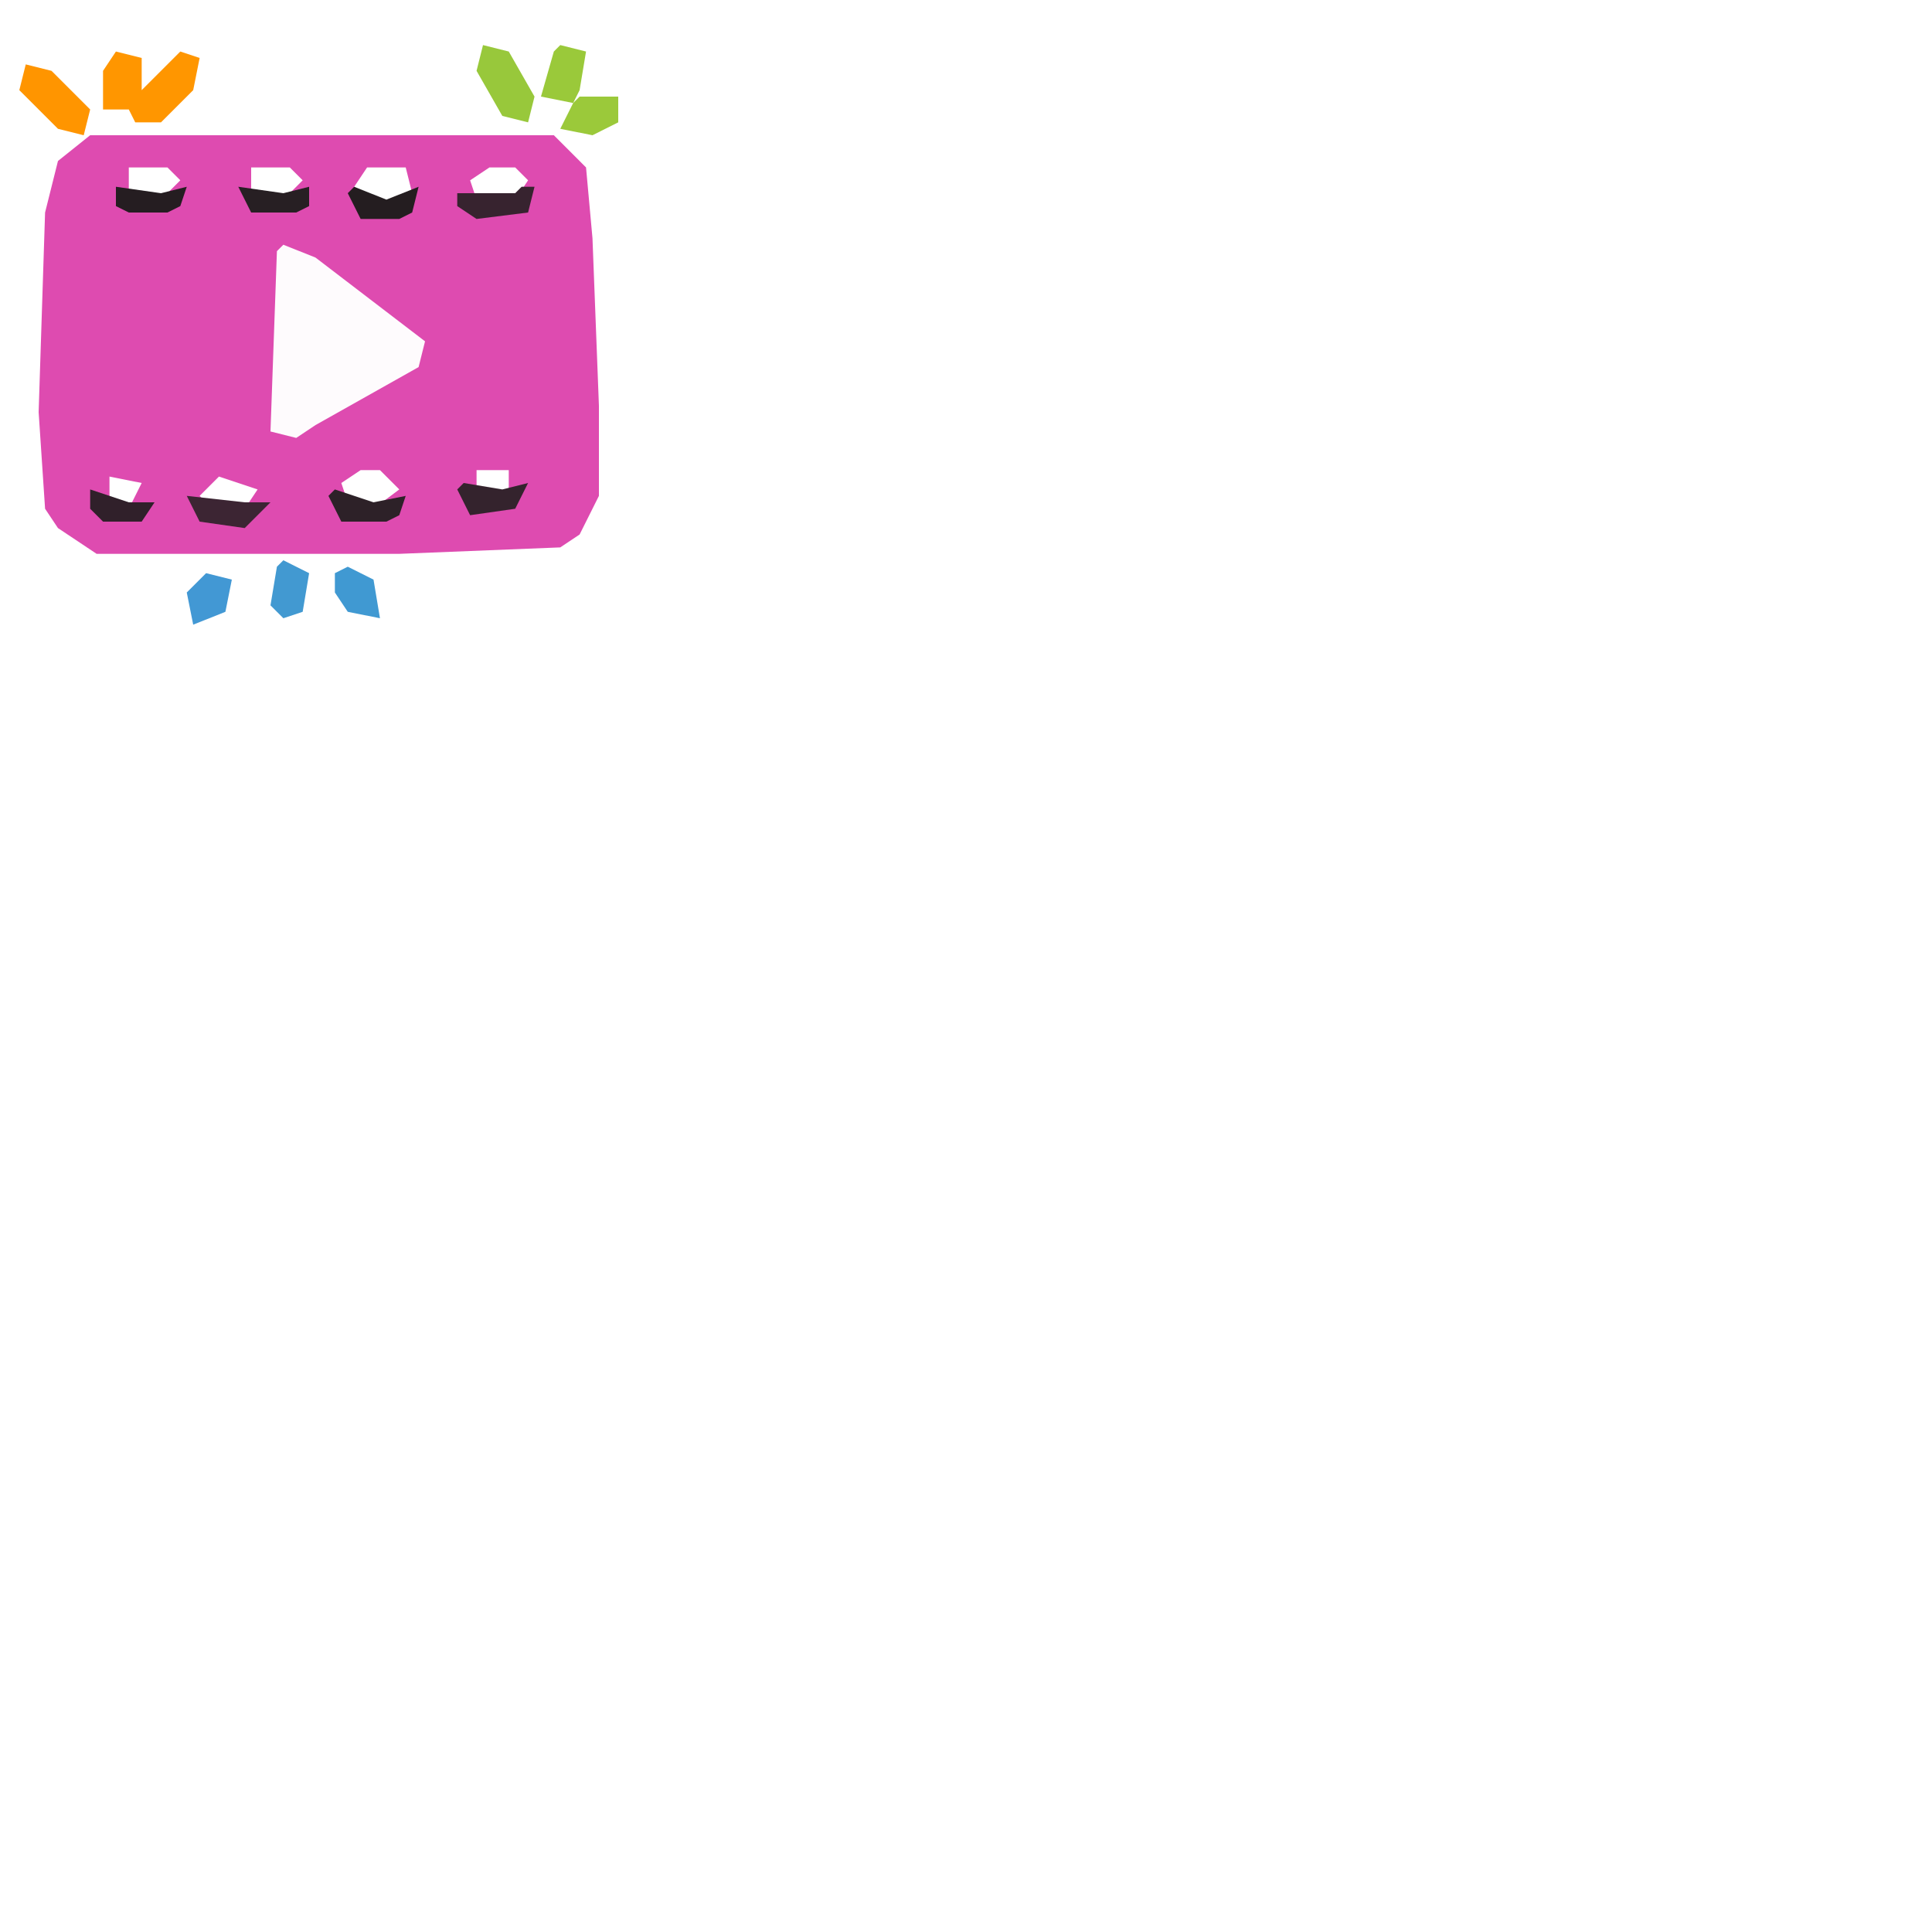
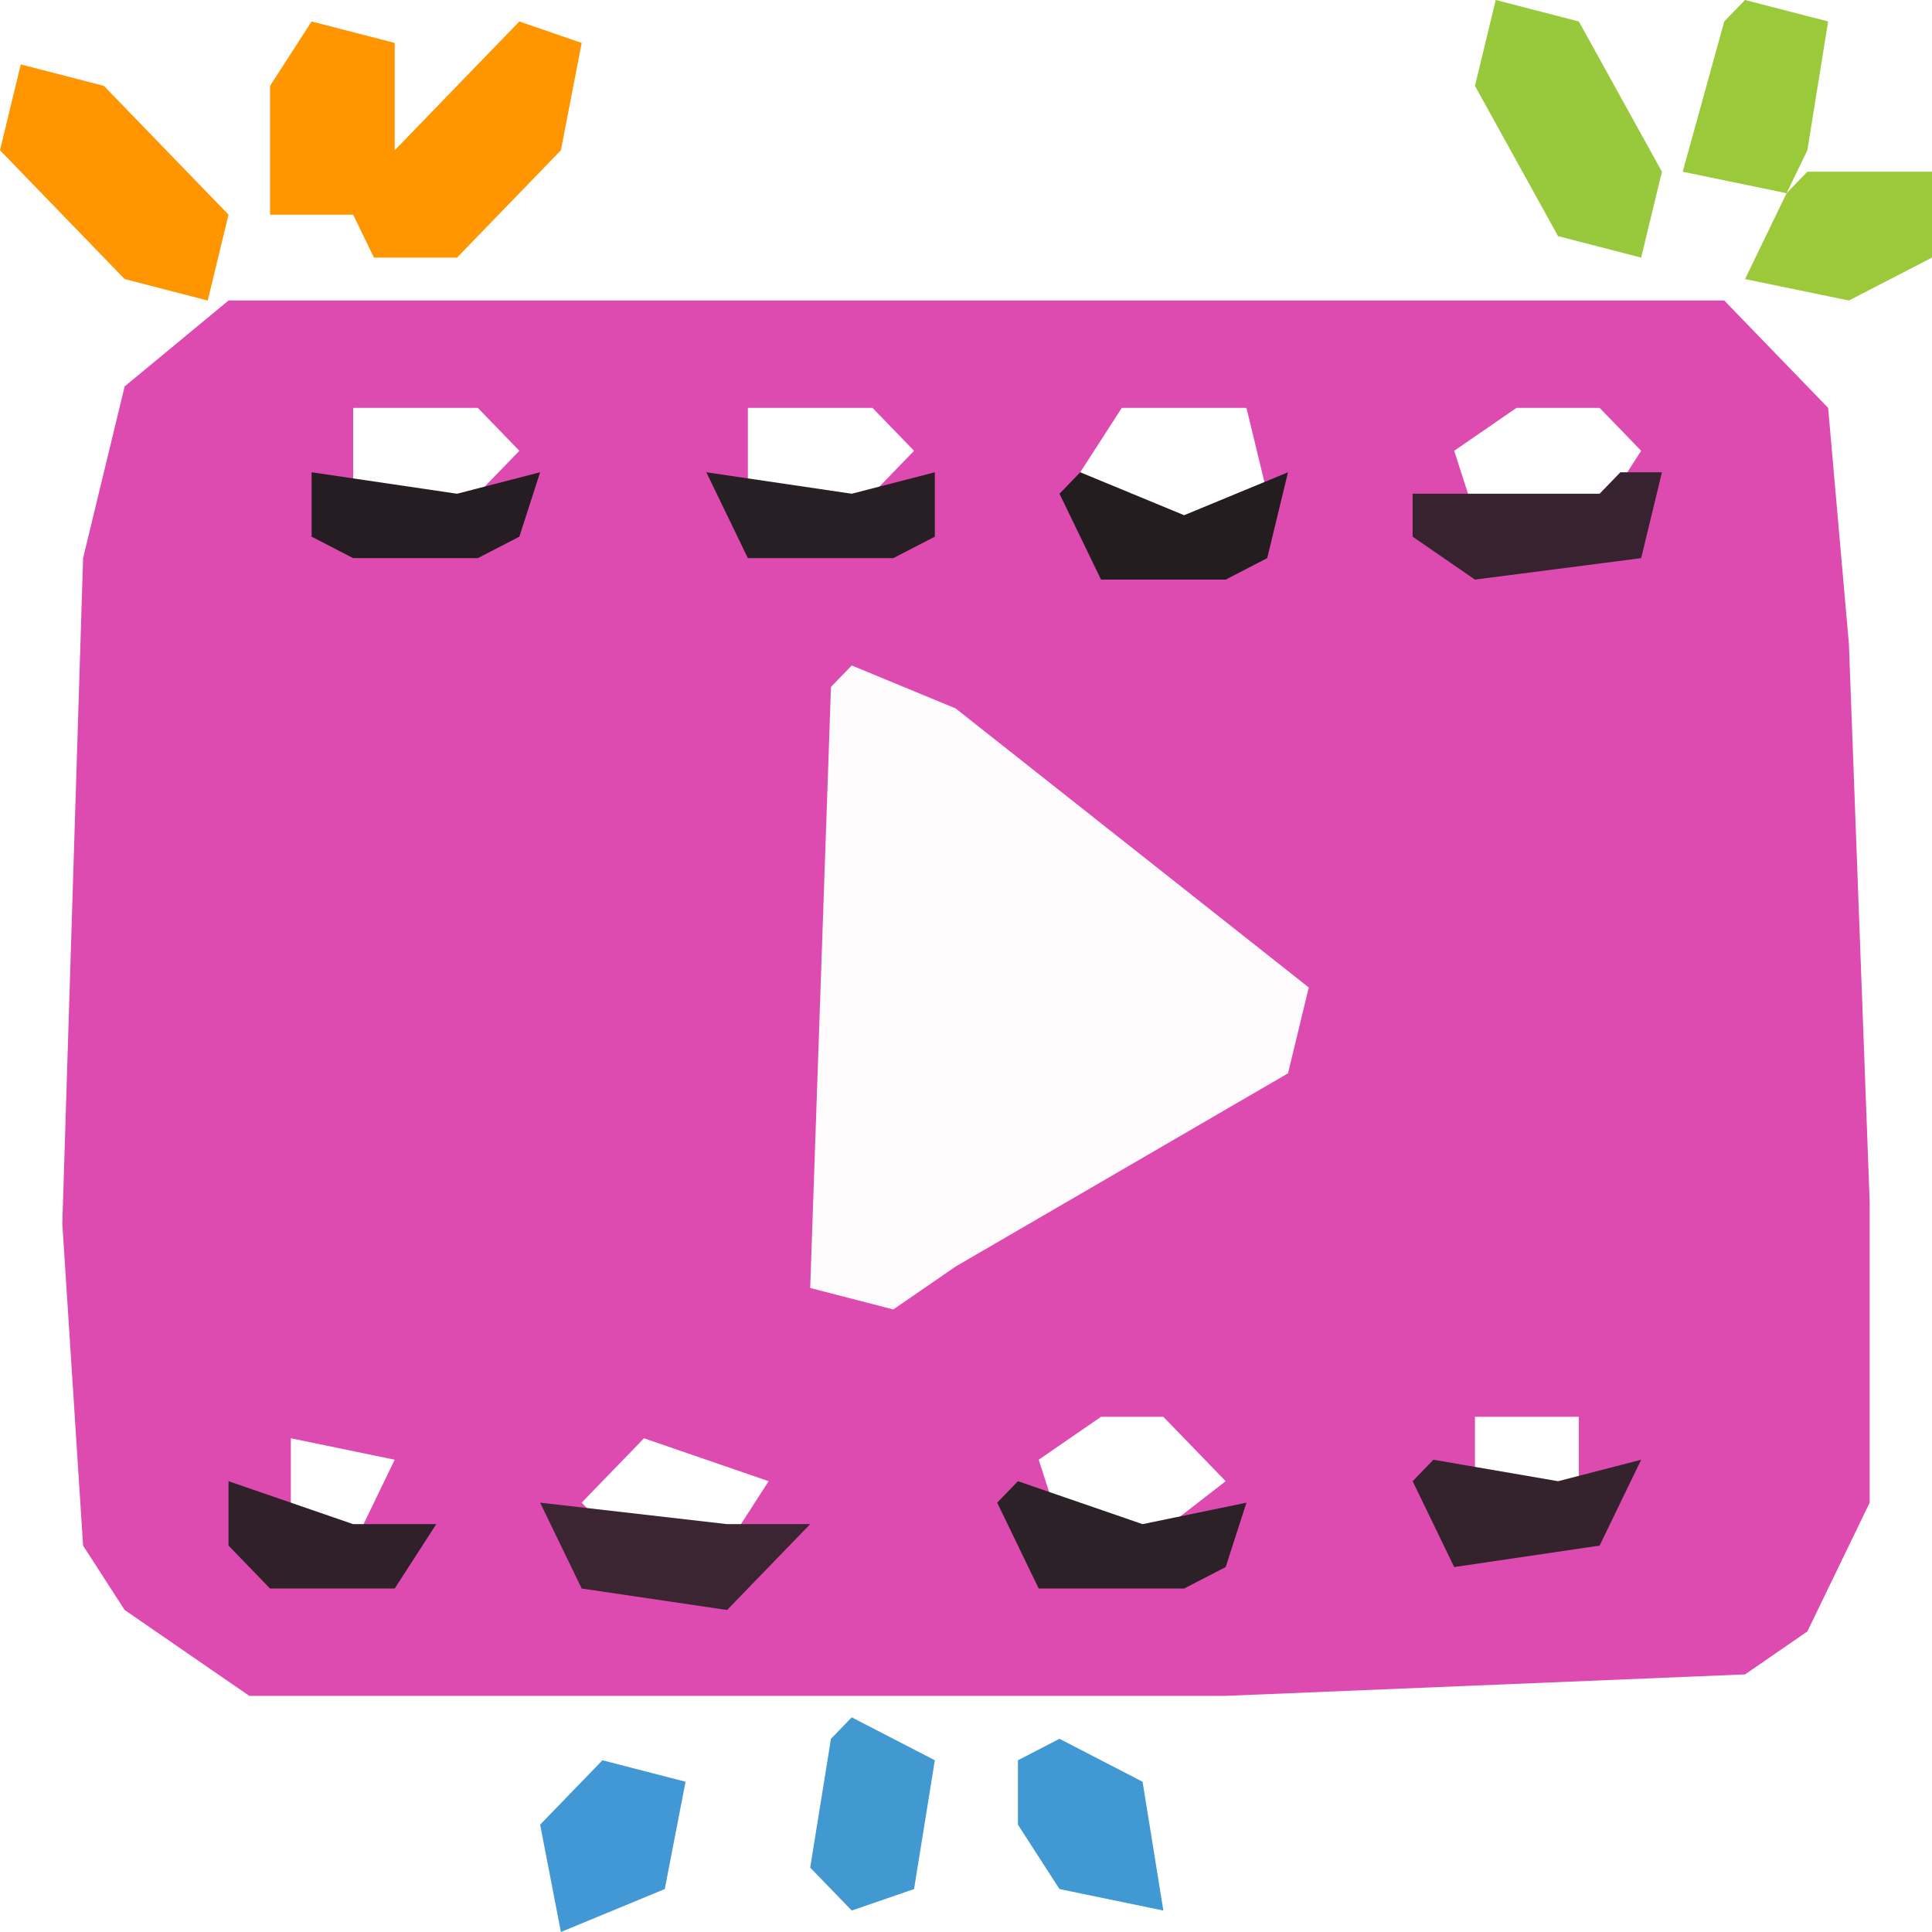
- <svg xmlns="http://www.w3.org/2000/svg" version="1.1" width="300" height="300">
-   <path d="M0,0 L72,0 L77,5 L78,16 L79,42 L79,56 L76,62 L73,64 L48,65 L1,65 L-5,61 L-7,58 L-8,43 L-7,12 L-5,4 Z M6,5 L6,9 L11,10 L14,7 L12,5 Z M25,5 L25,9 L30,10 L33,7 L31,5 Z M43,5 L41,8 L44,11 L50,9 L49,5 Z M62,5 L59,7 L60,10 L66,10 L68,7 L66,5 Z M42,52 L39,54 L40,57 L44,58 L48,55 L45,52 Z M60,52 L60,56 L65,55 L65,52 Z M3,53 L3,57 L6,58 L8,54 Z M20,53 L17,56 L19,58 L24,58 L26,55 Z " fill="#DE4BB0" transform="translate(14,21)" />
-   <path d="M0,0 L5,2 L22,15 L21,19 L5,28 L2,30 L-2,29 L-1,1 Z " fill="#FEFBFD" transform="translate(44,38)" />
-   <path d="M0,0 L4,1 L4,6 L10,0 L13,1 L12,6 L7,11 L3,11 L2,9 L-2,9 L-2,3 Z " fill="#FF9600" transform="translate(18,8)" />
-   <path d="M0,0 L4,1 L10,7 L9,11 L5,10 L-1,4 Z " fill="#FF9500" transform="translate(4,10)" />
-   <path d="M0,0 L4,1 L8,8 L7,12 L3,11 L-1,4 Z " fill="#98C83B" transform="translate(75,7)" />
-   <path d="M0,0 L4,1 L3,7 L2,9 L-3,8 L-1,1 Z " fill="#9AC93A" transform="translate(87,7)" />
-   <path d="M0,0 L6,0 L6,4 L2,6 L-3,5 L-1,1 Z " fill="#9BC93A" transform="translate(90,15)" />
-   <path d="M0,0 L4,1 L3,6 L-2,8 L-3,3 Z " fill="#4298D4" transform="translate(32,89)" />
-   <path d="M0,0 L4,2 L5,8 L0,7 L-2,4 L-2,1 Z " fill="#4099D2" transform="translate(54,88)" />
-   <path d="M0,0 L9,1 L13,1 L9,5 L2,4 Z " fill="#3C2533" transform="translate(29,77)" />
-   <path d="M0,0 L4,2 L3,8 L0,9 L-2,7 L-1,1 Z " fill="#4299D1" transform="translate(44,87)" />
-   <path d="M0,0 L2,0 L1,4 L-7,5 L-10,3 L-10,1 L-1,1 Z " fill="#37232F" transform="translate(81,29)" />
-   <path d="M0,0 L6,2 L11,1 L10,4 L8,5 L1,5 L-1,1 Z " fill="#2D2128" transform="translate(52,76)" />
-   <path d="M0,0 L6,1 L10,0 L8,4 L1,5 L-1,1 Z " fill="#34232D" transform="translate(72,75)" />
-   <path d="M0,0 L5,2 L10,0 L9,4 L7,5 L1,5 L-1,1 Z " fill="#241D20" transform="translate(55,29)" />
-   <path d="M0,0 L6,2 L10,2 L8,5 L2,5 L0,3 Z " fill="#30202A" transform="translate(14,76)" />
-   <path d="M0,0 L7,1 L11,0 L11,3 L9,4 L2,4 Z " fill="#271F23" transform="translate(37,29)" />
-   <path d="M0,0 L7,1 L11,0 L10,3 L8,4 L2,4 L0,3 Z " fill="#251D21" transform="translate(18,29)" />
+ <svg xmlns="http://www.w3.org/2000/svg" width="300" height="300" viewBox="0 0 300 300" fill="none">
+   <path d="M35.484 46.666L267.742 46.666L283.871 63.333L287.097 100L290.323 186.666L290.323 233.333L280.645 253.333L270.968 260L190.323 263.333L38.71 263.333L19.355 250L12.903 240L9.677 190L12.903 86.666L19.355 60L35.484 46.666ZM54.839 63.333L54.839 76.666L70.968 80L80.645 70L74.194 63.333L54.839 63.333ZM116.129 63.333L116.129 76.666L132.258 80L141.935 70L135.484 63.333L116.129 63.333ZM174.193 63.333L167.742 73.333L177.419 83.333L196.774 76.666L193.548 63.333L174.193 63.333ZM235.484 63.333L225.806 70L229.032 80L248.387 80L254.839 70L248.387 63.333L235.484 63.333ZM170.968 220L161.29 226.666L164.516 236.666L177.419 240L190.323 230L180.645 220L170.968 220ZM229.032 220L229.032 233.333L245.161 230L245.161 220L229.032 220ZM45.161 223.333L45.161 236.666L54.839 240L61.29 226.666L45.161 223.333ZM100 223.333L90.323 233.333L96.774 240L112.903 240L119.355 230L100 223.333Z" fill="#DE4BB0" />
+   <path d="M132.258 103.333L148.387 110L203.226 153.333L200 166.667L148.387 196.667L138.71 203.333L125.806 200L129.032 106.667L132.258 103.333Z" fill="#FEFBFD" />
+   <path d="M48.387 3.333L61.29 6.667L61.29 23.334L80.645 3.333L90.323 6.667L87.097 23.334L70.968 40L58.065 40L54.839 33.334L41.935 33.334L41.935 13.334L48.387 3.333Z" fill="#FF9600" />
+   <path d="M3.226 10L16.129 13.333L35.484 33.333L32.258 46.667L19.355 43.333L0 23.333L3.226 10Z" fill="#FF9500" />
+   <path d="M232.258 0L245.161 3.333L258.064 26.667L254.839 40L241.935 36.667L229.032 13.333L232.258 0Z" fill="#98C83B" />
+   <path d="M270.968 0L283.871 3.333L280.645 23.333L277.419 30L261.29 26.667L267.742 3.333L270.968 0Z" fill="#9AC93A" />
+   <path d="M280.645 26.666L300 26.666L300 40L287.097 46.666L270.968 43.333L277.419 30L280.645 26.666Z" fill="#9BC93A" />
+   <path d="M93.548 273.333L106.452 276.667L103.226 293.333L87.097 300L83.871 283.333L93.548 273.333Z" fill="#4298D4" />
+   <path d="M164.516 270L177.419 276.667L180.645 296.667L164.516 293.333L158.064 283.333L158.064 273.333L164.516 270Z" fill="#4099D2" />
+   <path d="M83.871 233.333L112.903 236.667L125.806 236.667L112.903 250L90.323 246.667L83.871 233.333Z" fill="#3C2533" />
+   <path d="M132.258 266.667L145.161 273.333L141.935 293.333L132.258 296.667L125.806 290L129.032 270L132.258 266.667Z" fill="#4299D1" />
+   <path d="M251.613 73.334L258.065 73.334L254.839 86.667L229.032 90L219.355 83.334L219.355 76.667L248.387 76.667L251.613 73.334Z" fill="#37232F" />
+   <path d="M158.065 230L177.419 236.667L193.548 233.333L190.323 243.333L183.871 246.667L161.29 246.667L154.839 233.333L158.065 230Z" fill="#2D2128" />
+   <path d="M222.581 226.667L241.936 230L254.839 226.667L248.387 240L225.806 243.333L219.355 230L222.581 226.667Z" fill="#34232D" />
+   <path d="M167.742 73.334L183.871 80L200 73.334L196.774 86.667L190.323 90L170.968 90L164.516 76.667L167.742 73.334Z" fill="#241D20" />
+   <path d="M35.484 230L54.839 236.667L67.742 236.667L61.29 246.667L41.935 246.667L35.484 240L35.484 230Z" fill="#30202A" />
+   <path d="M109.677 73.334L132.258 76.667L145.161 73.334L145.161 83.334L138.71 86.667L116.129 86.667L109.677 73.334Z" fill="#271F23" />
+   <path d="M48.387 73.334L70.968 76.667L83.871 73.334L80.645 83.334L74.194 86.667L54.839 86.667L48.387 83.334L48.387 73.334Z" fill="#251D21" />
</svg>
